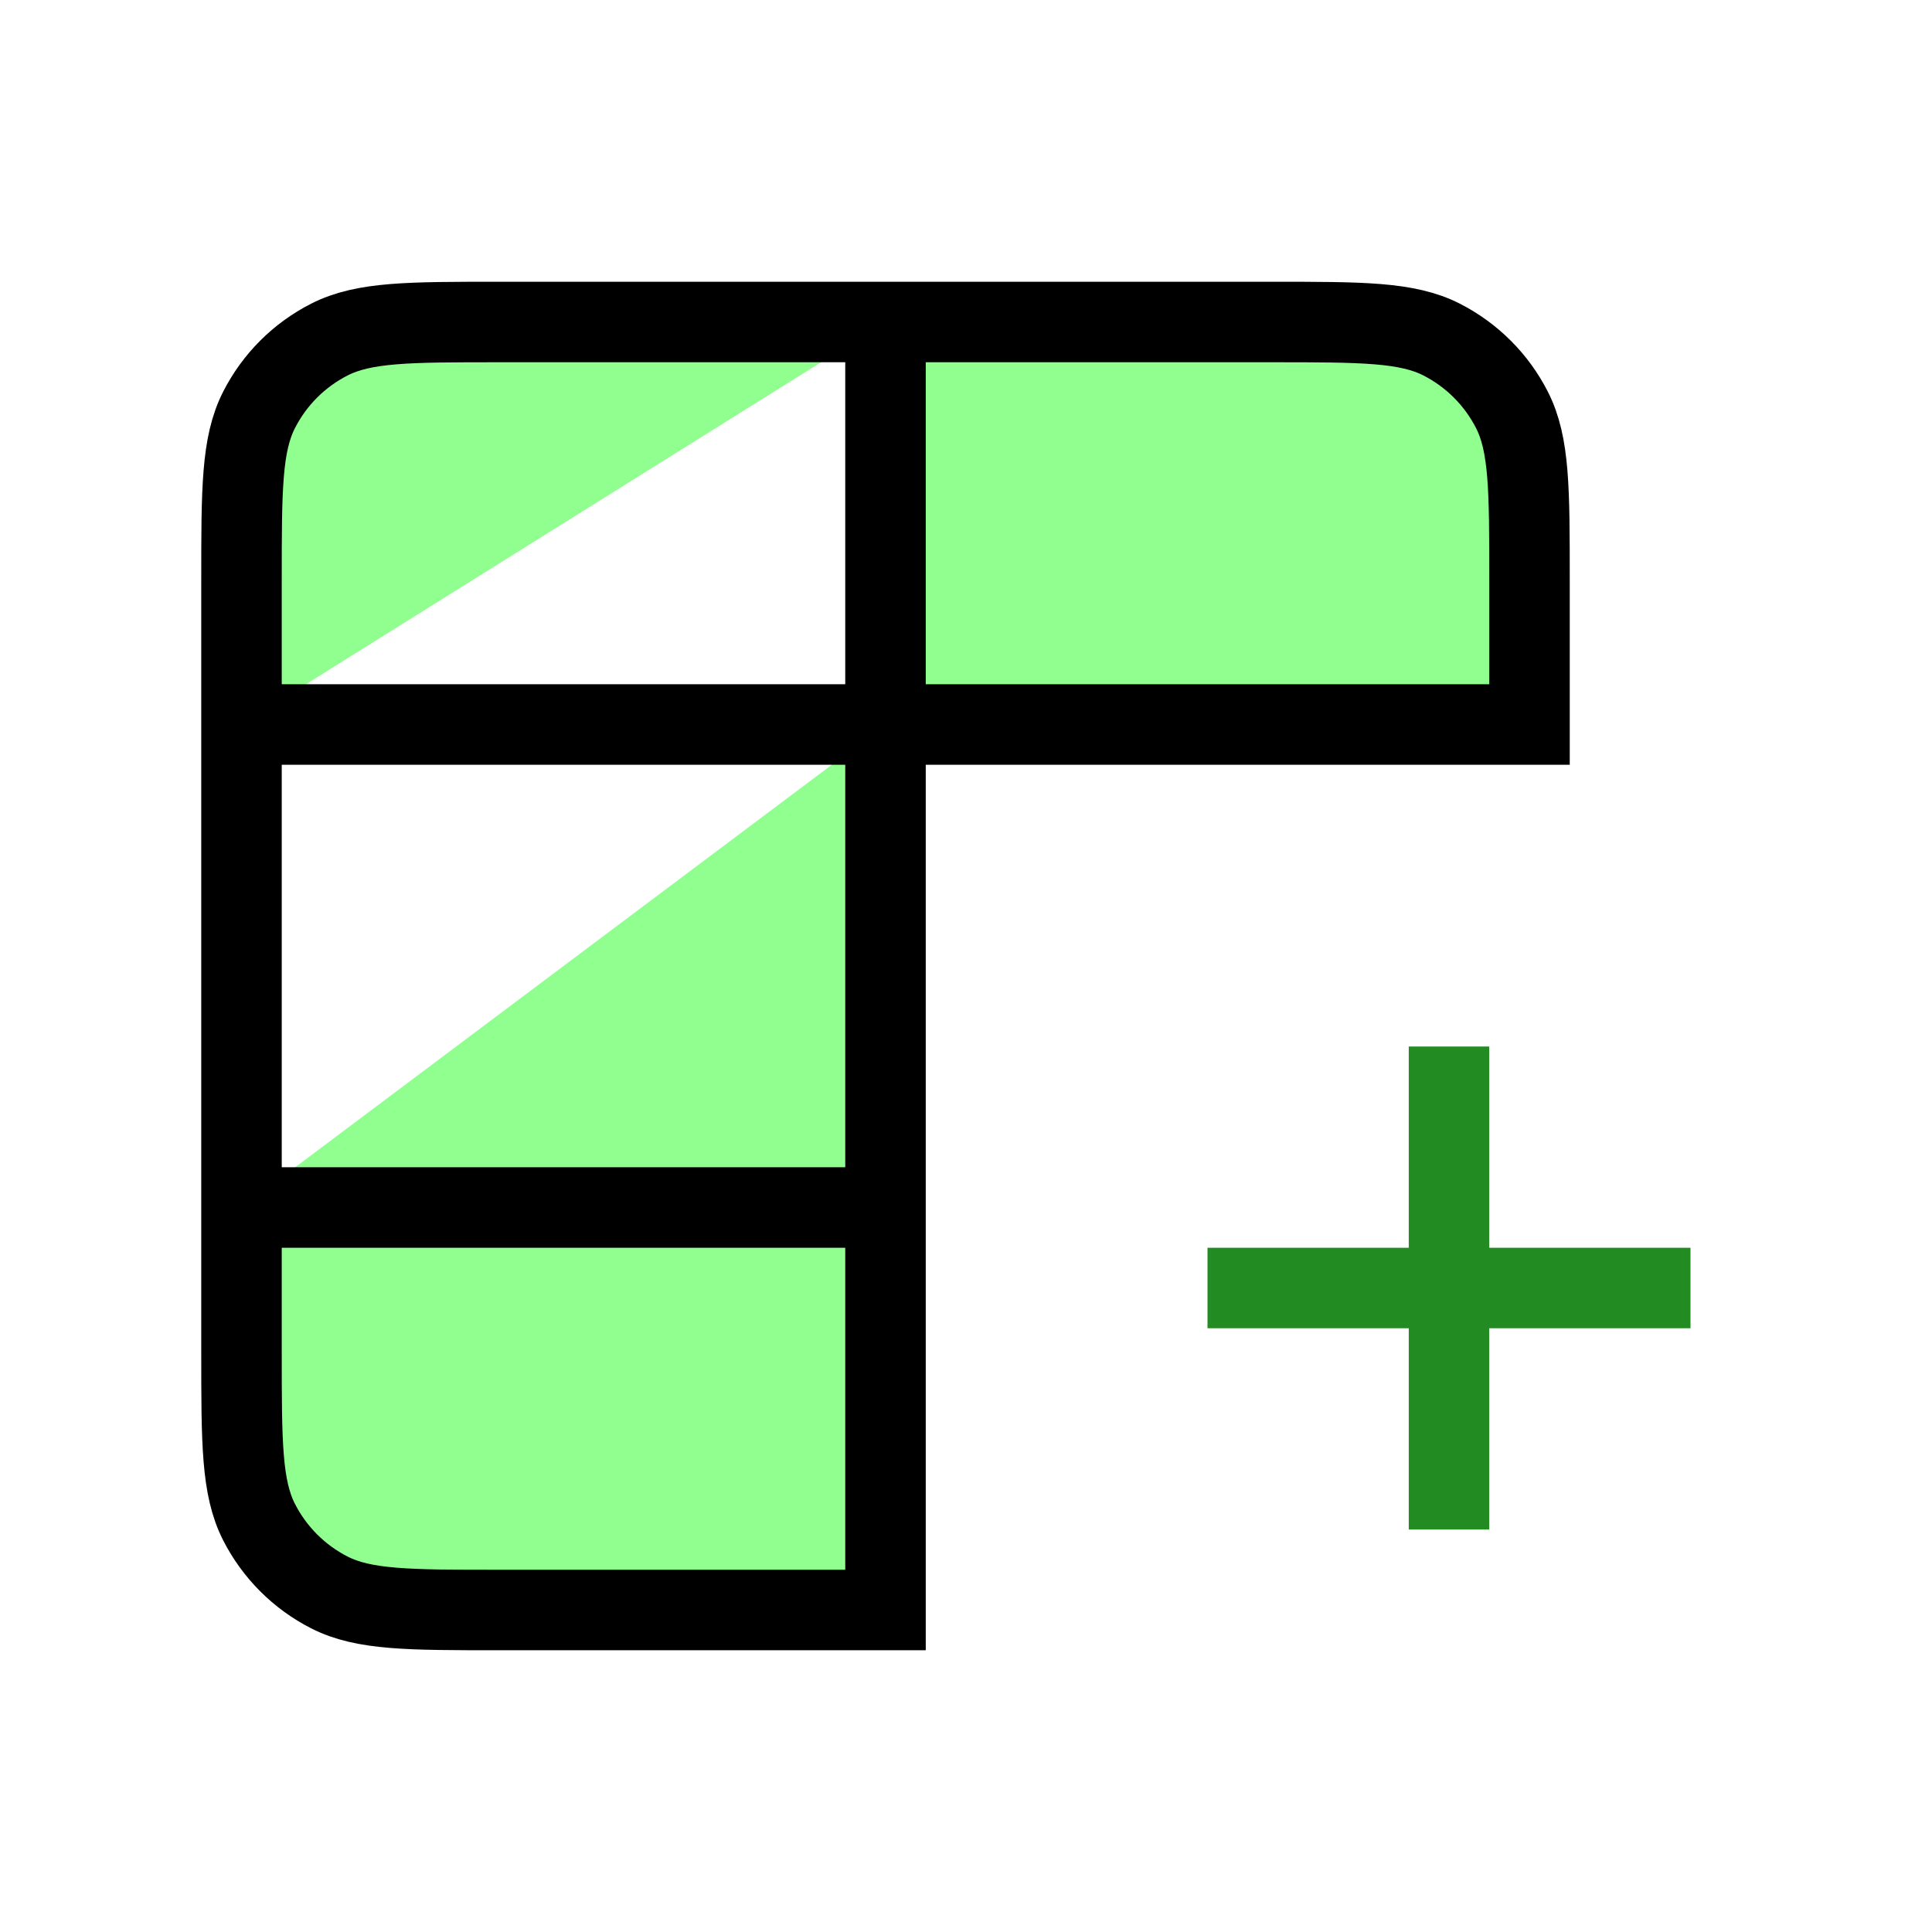
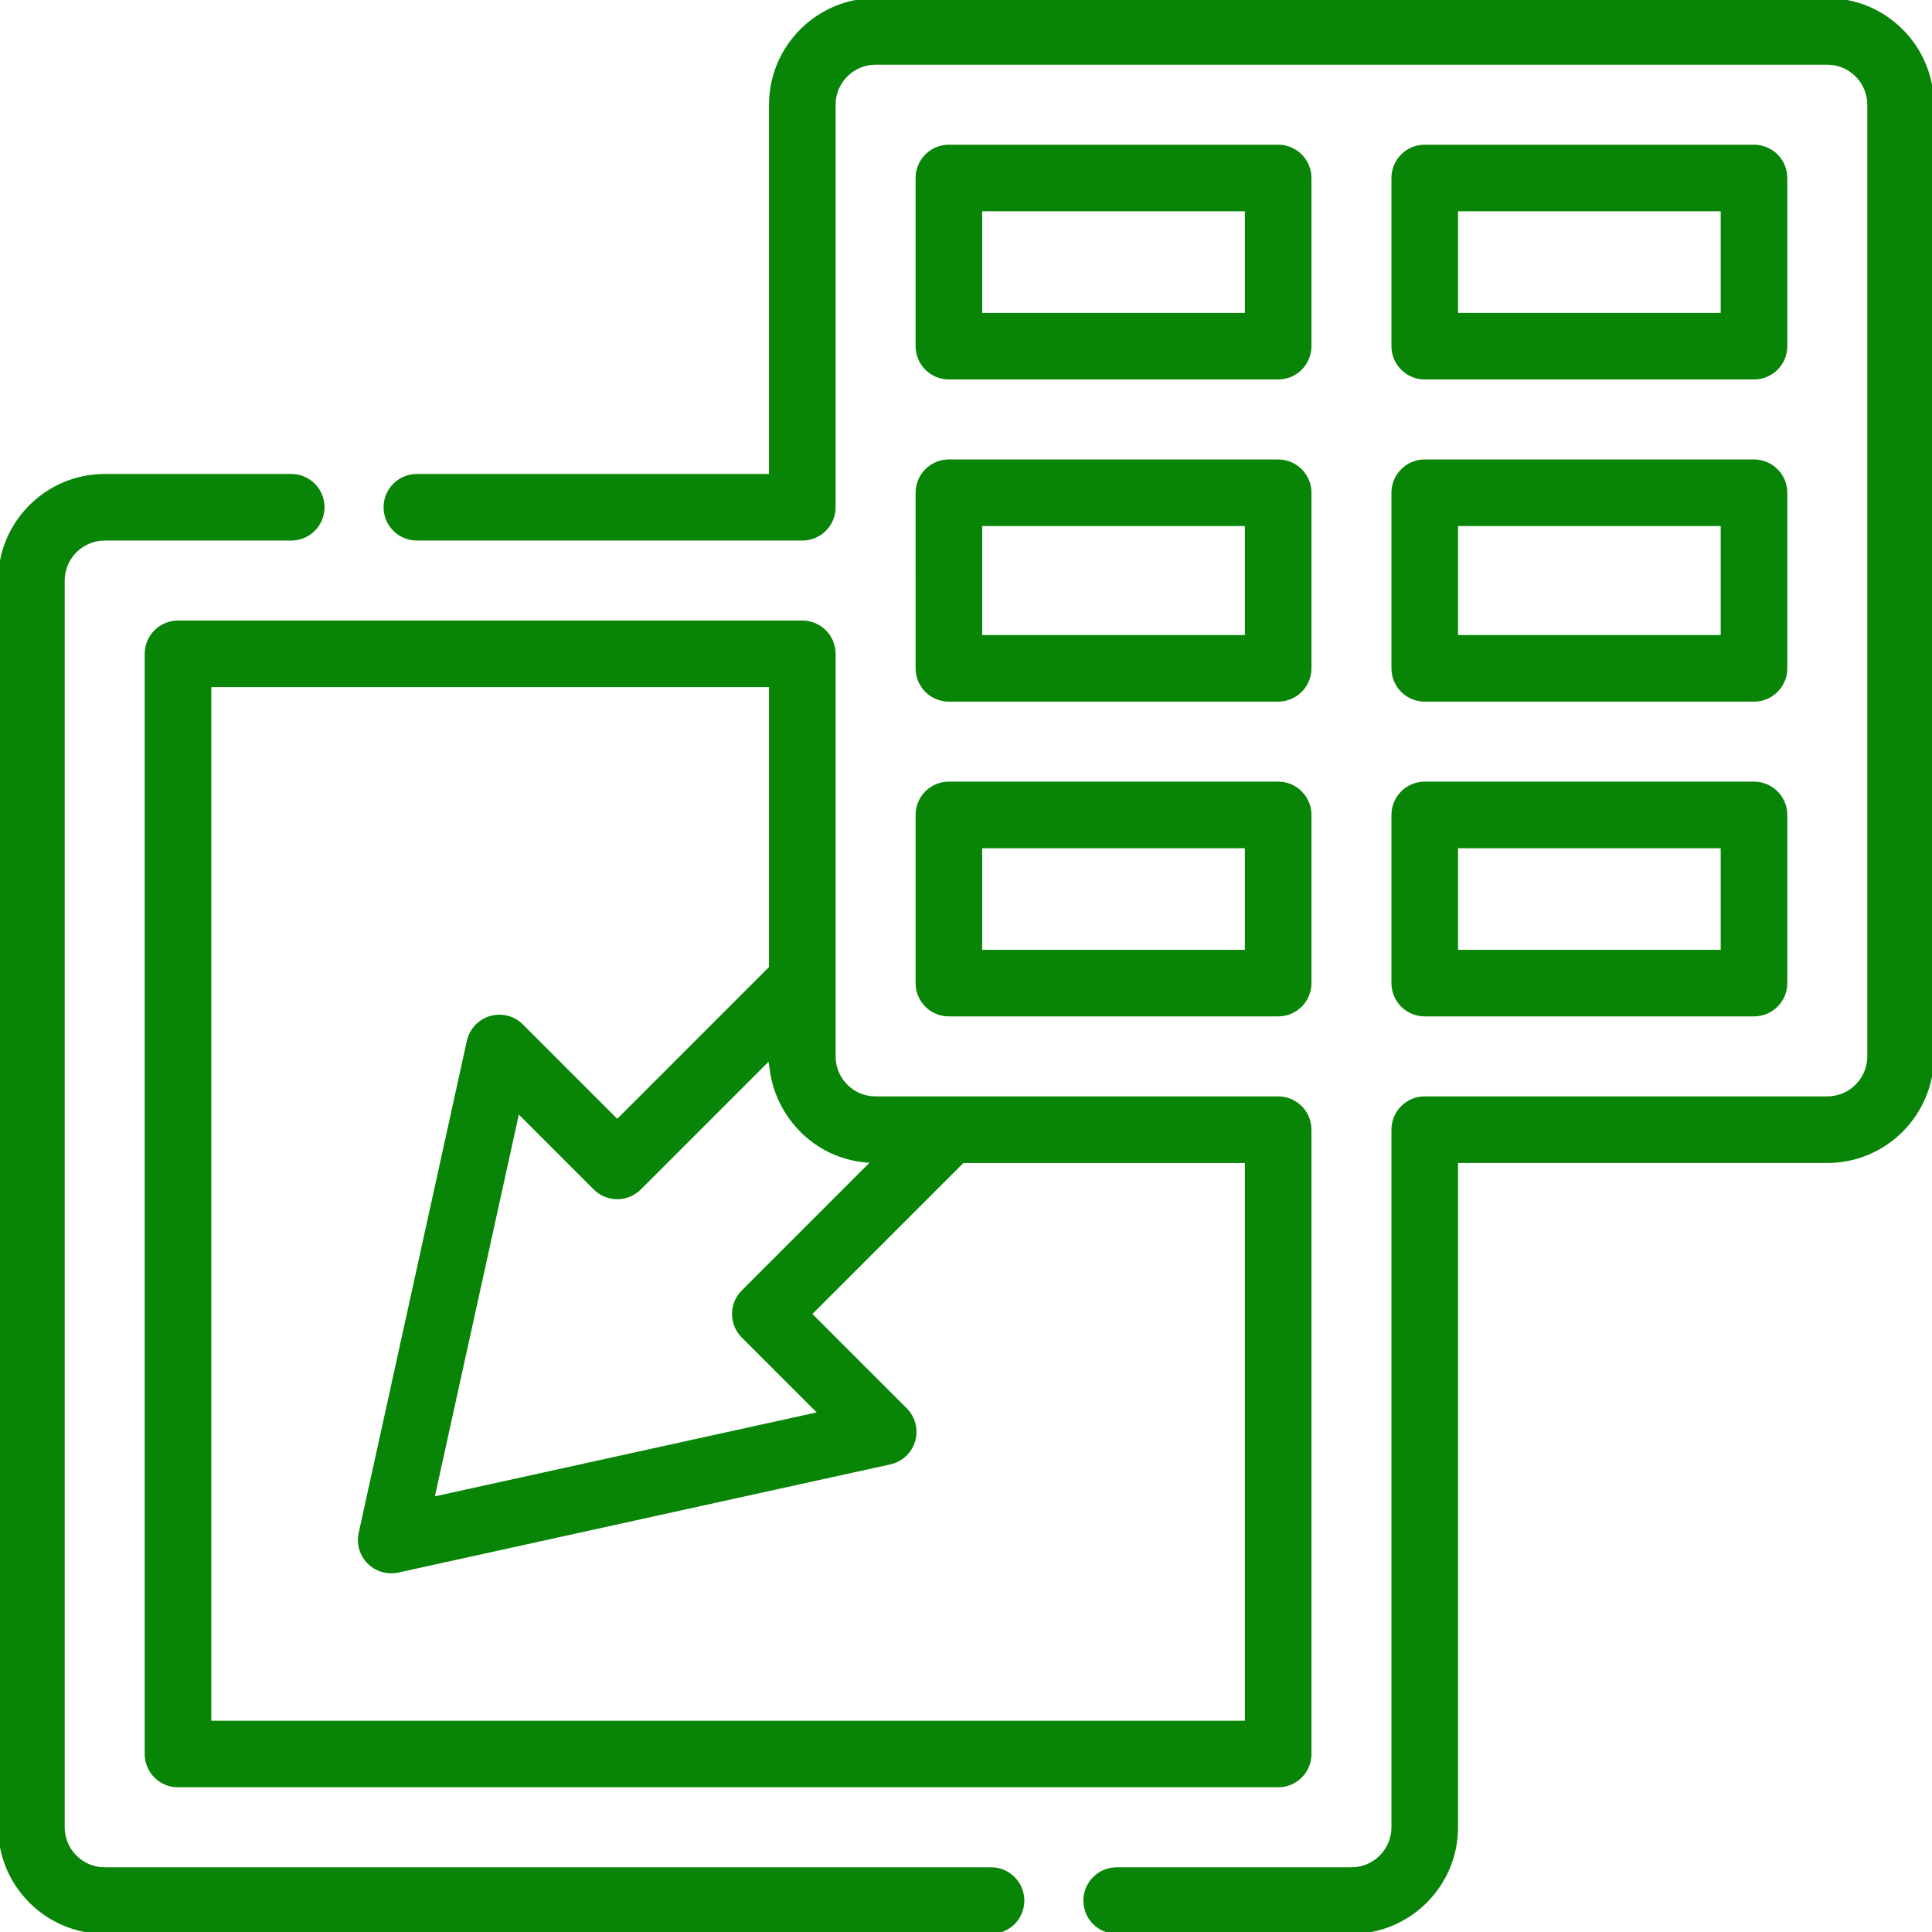
- <svg xmlns="http://www.w3.org/2000/svg" width="800px" height="800px" viewBox="0 0 24 24">
-   <g id="SVGRepo_bgCarrier" />
-   <g id="SVGRepo_tracerCarrier" />
+ <svg xmlns="http://www.w3.org/2000/svg" fill="#088406" height="800px" width="800px" version="1.1" id="Layer_1" viewBox="0 0 511.999 511.999" xml:space="preserve" stroke="#088406">
+   <g id="SVGRepo_bgCarrier" stroke-width="0" />
+   <g id="SVGRepo_tracerCarrier" stroke-linecap="round" stroke-linejoin="round" />
  <g id="SVGRepo_iconCarrier">
-     <g id="Edit / Table_Add">
-       <path id="Vector" d="M11 4H15.8C16.92 4 17.48 4 17.908 4.218C18.284 4.41 18.59 4.715 18.782 5.092C19 5.519 19 6.079 19 7.197V9L11 9M11 4H6.2C5.08 4 4.52 4 4.092 4.218C3.715 4.41 3.41 4.715 3.218 5.092C3 5.52 3 6.08 3 7.2V9M11 4L11 9M3 9V15M3 9L11 9M3 15V16.8C3 17.92 3 18.48 3.218 18.908C3.41 19.284 3.715 19.59 4.092 19.782C4.519 20 5.079 20 6.197 20H11L11 9M3 15H11" stroke="#000000" stroke-width="1" fill="#90FF90" />
-       <path id="Vector" d="M15 16H18M18 16H21M18 16V19M18 16V13" stroke="#228B22" stroke-width="1" stroke-linejoin="round" />
+     <g>
+       <g>
+         <path d="M464.829,122.261H377.57c-4.598,0-8.324,3.727-8.324,8.324v46.533c0,4.597,3.726,8.324,8.324,8.324h87.258 c4.598,0,8.324-3.727,8.324-8.324v-46.533C473.153,125.988,469.427,122.261,464.829,122.261z M456.504,168.794h-70.61v-29.885 h70.61V168.794z" />
+       </g>
+     </g>
+     <g>
+       <g>
+         <path d="M338.724,122.261h-87.258c-4.598,0-8.324,3.727-8.324,8.324v23.261h0c0,0.043,0,0.087,0.001,0.13v23.142 c0,4.597,3.726,8.324,8.324,8.324h87.257c4.598,0,8.324-3.727,8.324-8.324v-46.533 C347.048,125.988,343.323,122.261,338.724,122.261z M330.4,168.794h-70.609v-14.942c0-0.043,0-0.087-0.001-0.13v-14.813h70.61 V168.794z" />
+       </g>
+     </g>
+     <g>
+       <g>
+         <path d="M484.252,0H232.043c-15.3,0-27.747,12.447-27.747,27.747v98.357h-93.82c-4.598,0-8.324,3.727-8.324,8.324 s3.727,8.324,8.324,8.324H212.62c4.598,0,8.324-3.727,8.324-8.324V27.747c0-6.121,4.979-11.099,11.099-11.099h252.209 c6.12,0,11.099,4.978,11.099,11.099v252.208c0,6.12-4.979,11.099-11.099,11.099H377.57c-4.598,0-8.324,3.727-8.324,8.324v184.874 c0,6.12-4.979,11.099-11.099,11.099h-62.214c-4.598,0-8.324,3.727-8.324,8.324c0,4.597,3.726,8.324,8.324,8.324h62.214 c15.3,0,27.747-12.447,27.747-27.747v-176.55h98.357c15.3,0,27.747-12.447,27.747-27.747V27.747 C511.999,12.447,499.552,0,484.252,0z" />
+       </g>
+     </g>
+     <g>
+       <g>
+         <path d="M464.829,38.846H377.57c-4.598,0-8.324,3.726-8.324,8.324v44.569c0,4.597,3.727,8.324,8.324,8.324h87.258 c4.598,0,8.324-3.727,8.324-8.324V47.17C473.153,42.572,469.427,38.846,464.829,38.846z M456.504,83.415h-70.61v-27.92h70.61 V83.415z" />
+       </g>
+     </g>
+     <g>
+       <g>
+         <path d="M464.829,207.64H377.57c-4.598,0-8.324,3.727-8.324,8.324v44.569c0,4.597,3.726,8.324,8.324,8.324h87.258 c4.598,0,8.324-3.727,8.324-8.324v-44.569C473.153,211.367,469.427,207.64,464.829,207.64z M456.504,252.209h-70.61v-27.92h70.61 V252.209z" />
+       </g>
+     </g>
+     <g>
+       <g>
+         <path d="M262.638,495.351H27.747c-6.12,0-11.099-4.979-11.099-11.099v-330.4c0-6.12,4.979-11.099,11.099-11.099h49.432 c4.598,0,8.324-3.727,8.324-8.324s-3.726-8.324-8.324-8.324H27.747C12.447,126.104,0,138.552,0,153.852v330.4 c0,15.3,12.447,27.747,27.747,27.747h234.891c4.598,0,8.324-3.727,8.324-8.324C270.962,499.078,267.237,495.351,262.638,495.351z" />
+       </g>
+     </g>
+     <g>
+       <g>
+         <path d="M338.724,38.846h-87.258c-4.598,0-8.324,3.726-8.324,8.324v44.569c0,4.597,3.727,8.324,8.324,8.324h87.258 c4.598,0,8.324-3.727,8.324-8.324V47.17C347.048,42.572,343.323,38.846,338.724,38.846z M330.4,83.415h-70.61v-27.92h0h70.61 V83.415z" />
+       </g>
+     </g>
+     <g>
+       <g>
+         <path d="M338.724,207.64h-87.257c-4.598,0-8.324,3.727-8.324,8.324v44.569c0,4.597,3.726,8.324,8.324,8.324h87.257 c4.598,0,8.324-3.727,8.324-8.324v-44.569C347.048,211.367,343.323,207.64,338.724,207.64z M330.4,252.209L330.4,252.209h-70.609 v-27.92H330.4V252.209z" />
+       </g>
+     </g>
+     <g>
+       <g>
+         <path d="M338.724,291.054h-87.067h-19.613c-2.966,0-5.753-1.154-7.848-3.251c-2.098-2.097-3.252-4.883-3.252-7.848v-20.021 v-86.659c0-4.597-3.726-8.324-8.324-8.324H47.17c-4.598,0-8.324,3.727-8.324,8.324v291.554c0,4.597,3.726,8.324,8.324,8.324 h291.554c4.598,0,8.324-3.727,8.324-8.324V299.378C347.048,294.781,343.323,291.054,338.724,291.054z M205.394,287.713 c0.78,2.646,1.965,5.17,3.484,7.472c3.019,4.575,7.369,8.269,12.439,10.372c0.05,0.021,0.1,0.041,0.15,0.062 c3.049,1.242,6.343,1.948,9.633,2.061c0.155,0.006,0.31,0.017,0.465,0.019l-34.631,34.631c-1.561,1.562-2.437,3.678-2.437,5.886 s0.877,4.324,2.437,5.886l20.491,20.49l-102.827,22.606l22.605-102.828l20.491,20.491c3.252,3.251,8.522,3.251,11.773,0 l34.831-34.831c-0.382,0.382,0.155,2.994,0.221,3.507C204.695,284.949,204.991,286.347,205.394,287.713z M330.4,456.506H55.494 V181.599h148.802v74.886l-40.717,40.719l-25.357-25.357c-2.151-2.151-5.299-2.958-8.223-2.104 c-2.919,0.855-5.14,3.232-5.794,6.202l-28.664,130.39c-0.609,2.774,0.236,5.665,2.243,7.674c1.578,1.578,3.703,2.438,5.887,2.438 c0.595,0,1.194-0.064,1.787-0.194l130.388-28.665c2.971-0.654,5.349-2.875,6.202-5.794c0.855-2.919,0.048-6.071-2.103-8.222 l-25.356-25.355l40.516-40.513H330.4V456.506z" />
+       </g>
    </g>
  </g>
</svg>
